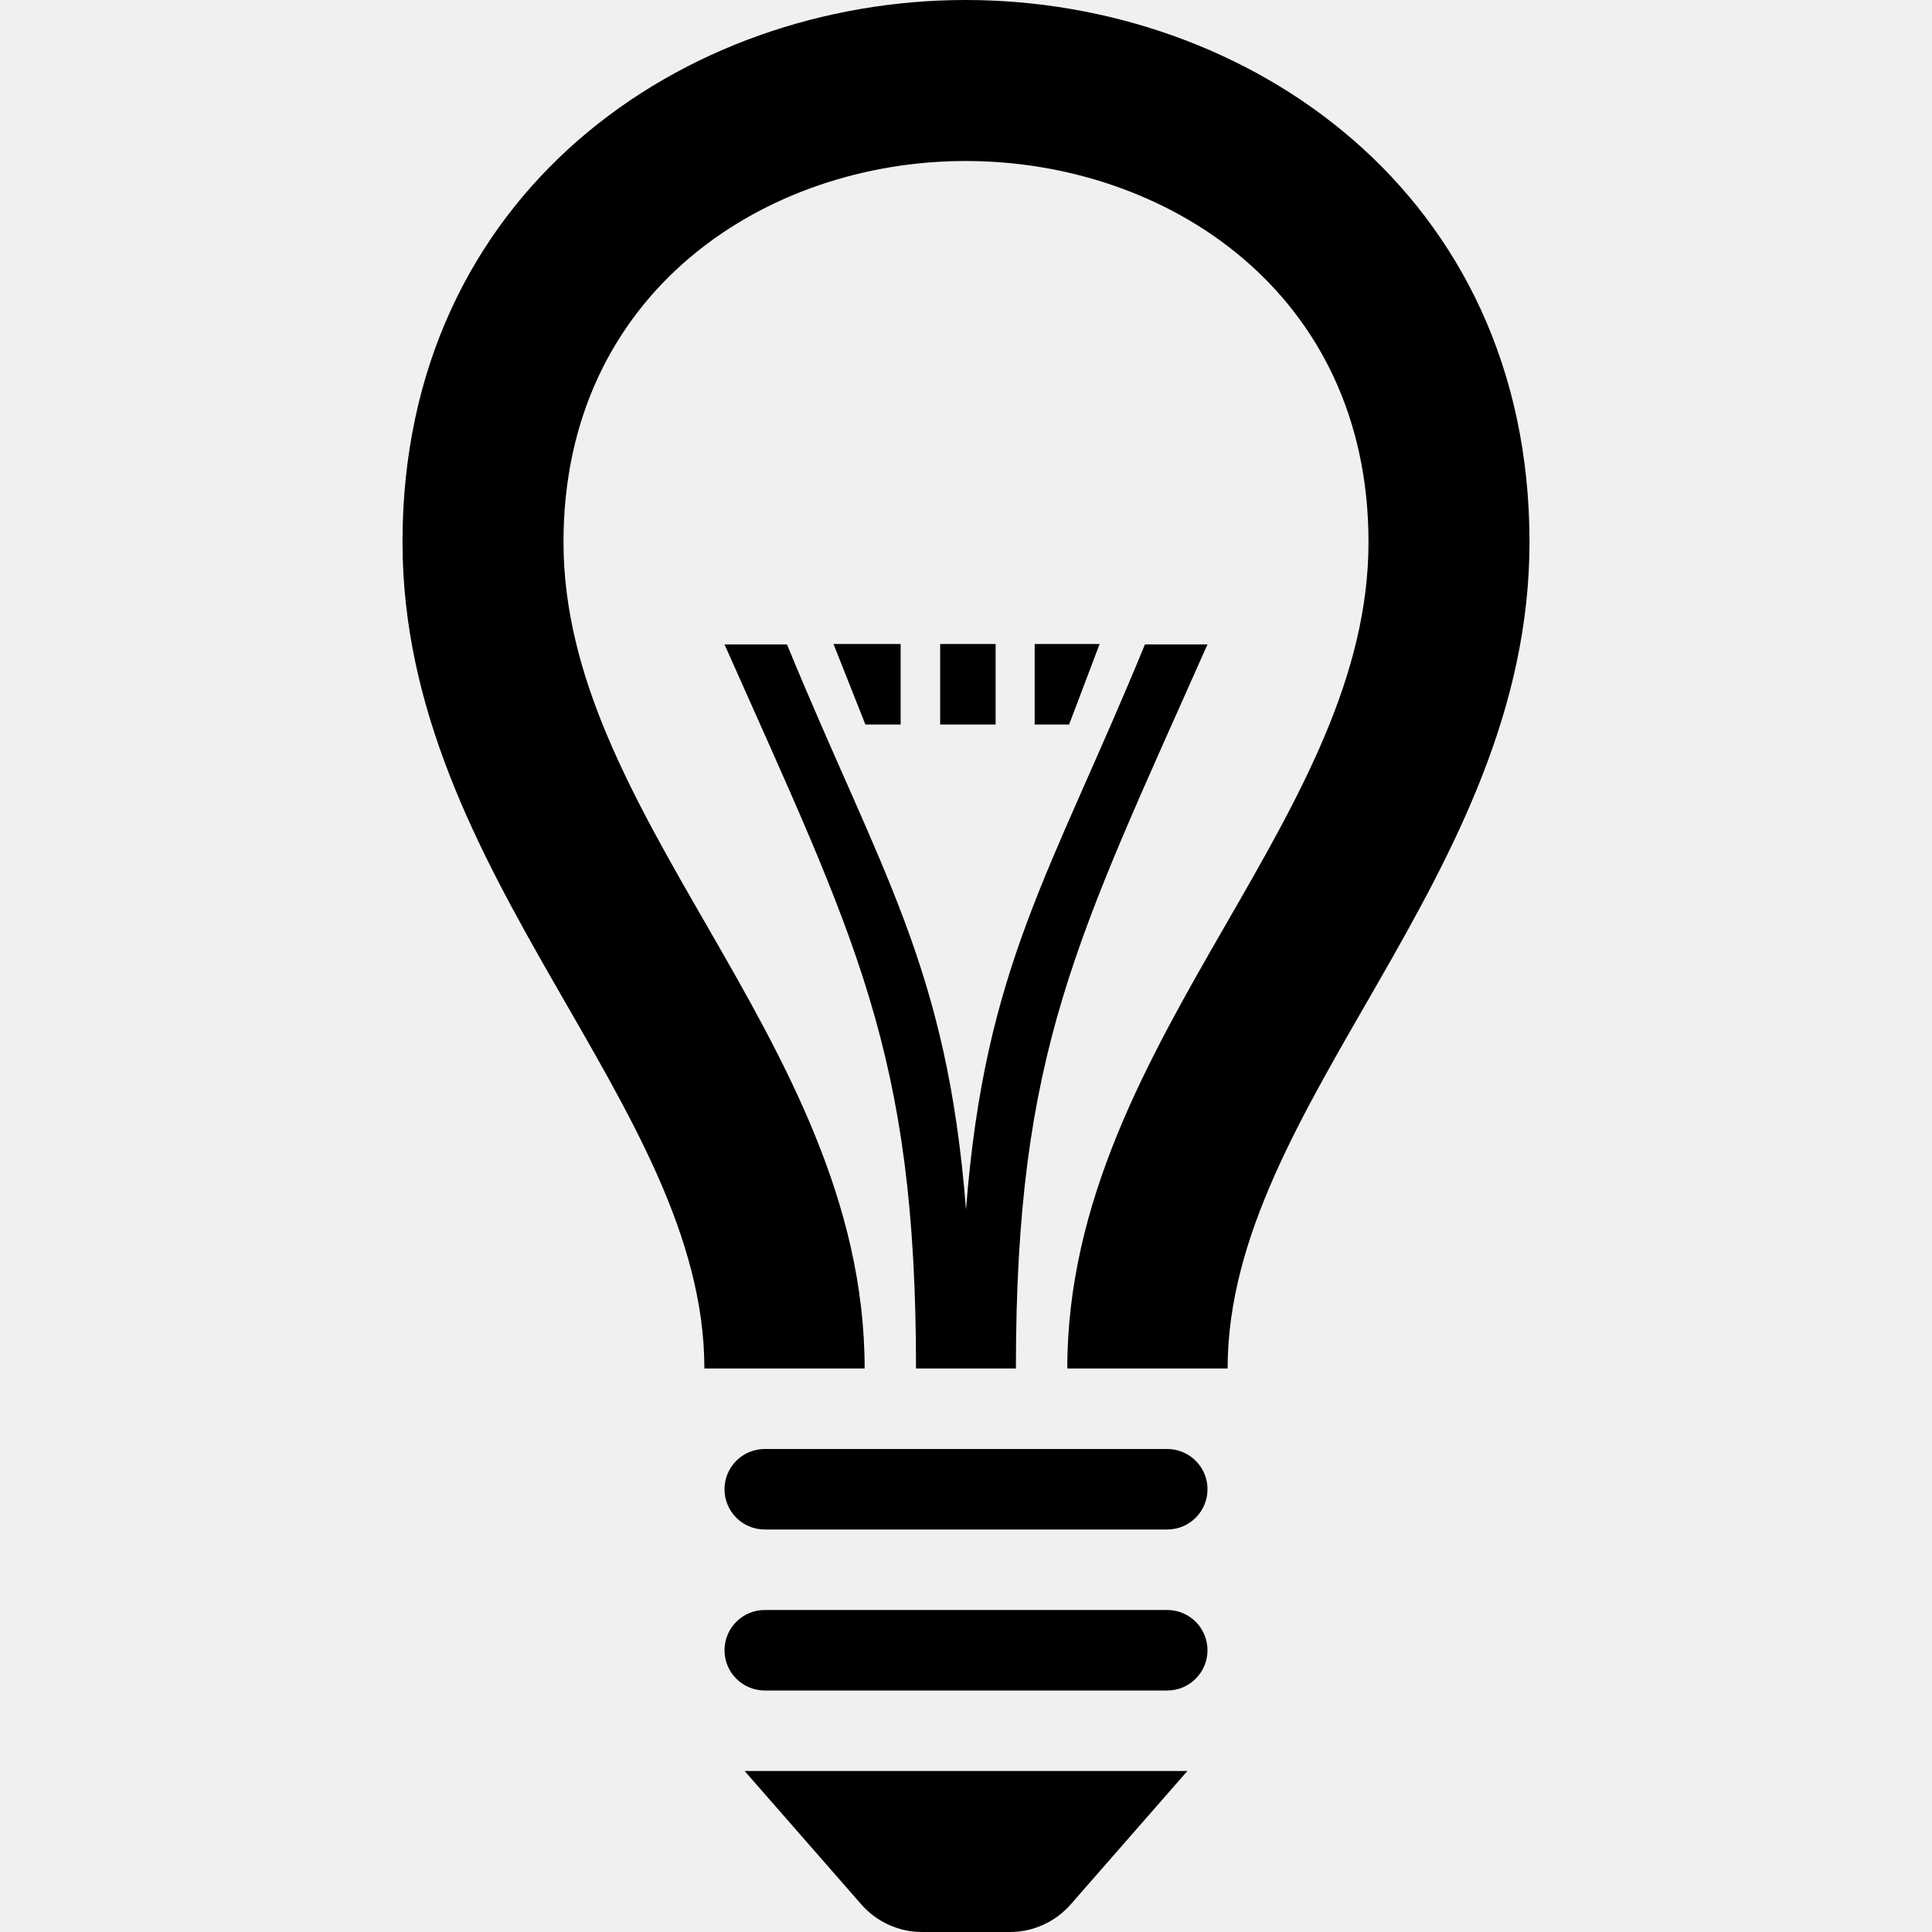
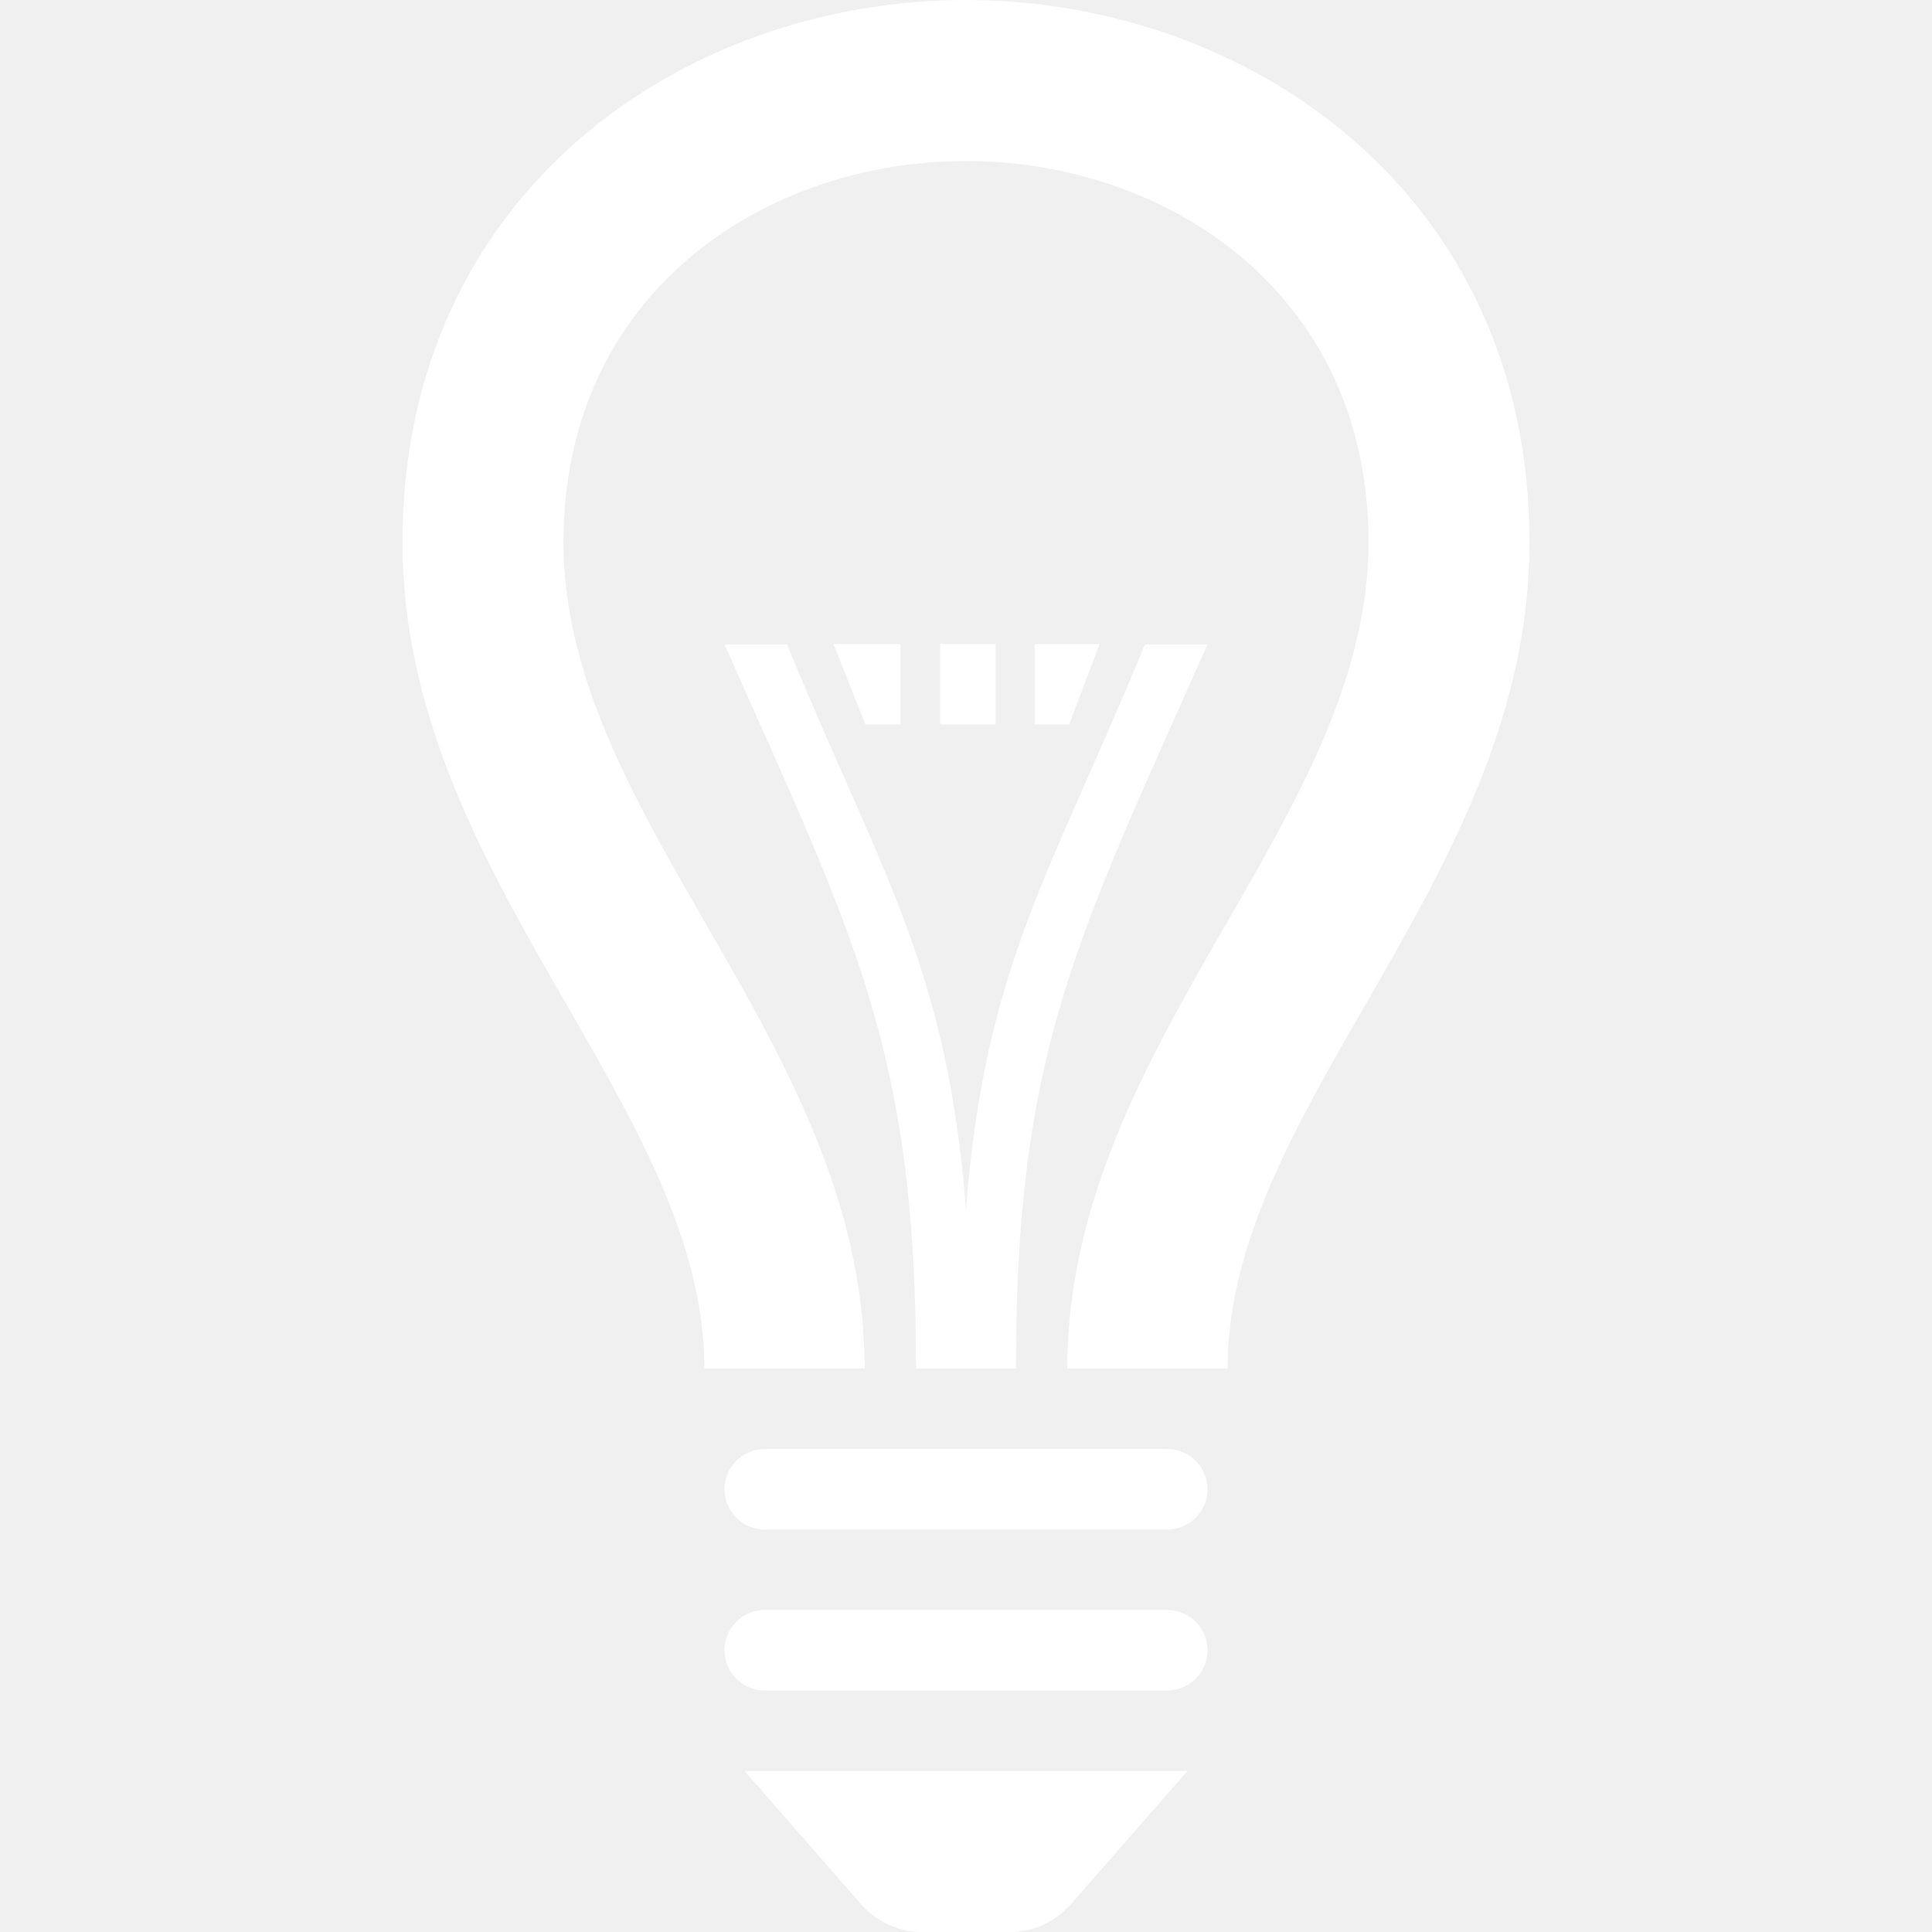
- <svg xmlns="http://www.w3.org/2000/svg" width="24" height="24" viewBox="0 0 24 24">
+ <svg xmlns="http://www.w3.org/2000/svg" width="24" height="24" fill="white" viewBox="0 0 24 24">
  <path d="M19 6.734c0 4.164-3.75 6.98-3.75 10.266h-1.992c.001-2.079.996-3.826 1.968-5.513.913-1.585 1.774-3.083 1.774-4.753 0-3.108-2.518-4.734-5.004-4.734-2.482 0-4.996 1.626-4.996 4.734 0 1.67.861 3.168 1.774 4.753.972 1.687 1.966 3.434 1.967 5.513h-1.991c0-3.286-3.75-6.103-3.75-10.266 0-4.343 3.498-6.734 6.996-6.734 3.502 0 7.004 2.394 7.004 6.734zm-4 11.766c0 .276-.224.5-.5.5h-5c-.276 0-.5-.224-.5-.5s.224-.5.5-.5h5c.276 0 .5.224.5.5zm0 2c0 .276-.224.5-.5.5h-5c-.276 0-.5-.224-.5-.5s.224-.5.5-.5h5c.276 0 .5.224.5.5zm-1.701 3.159c-.19.216-.465.341-.752.341h-1.094c-.287 0-.562-.125-.752-.341l-1.451-1.659h5.5l-1.451 1.659zm-.931-14.659h-.689v-1h.689v1zm.913 0h-.428v-1h.807l-.379 1zm-2.531 0l-.396-1h.834v1h-.438zm4.25-.995c-1.622 3.654-2.38 5.049-2.38 8.995h-1.241c0-3.946-.757-5.341-2.379-8.995h.776c1.172 2.851 1.988 3.997 2.224 7.021.234-3.024 1.052-4.17 2.223-7.021h.777z" />
</svg>
